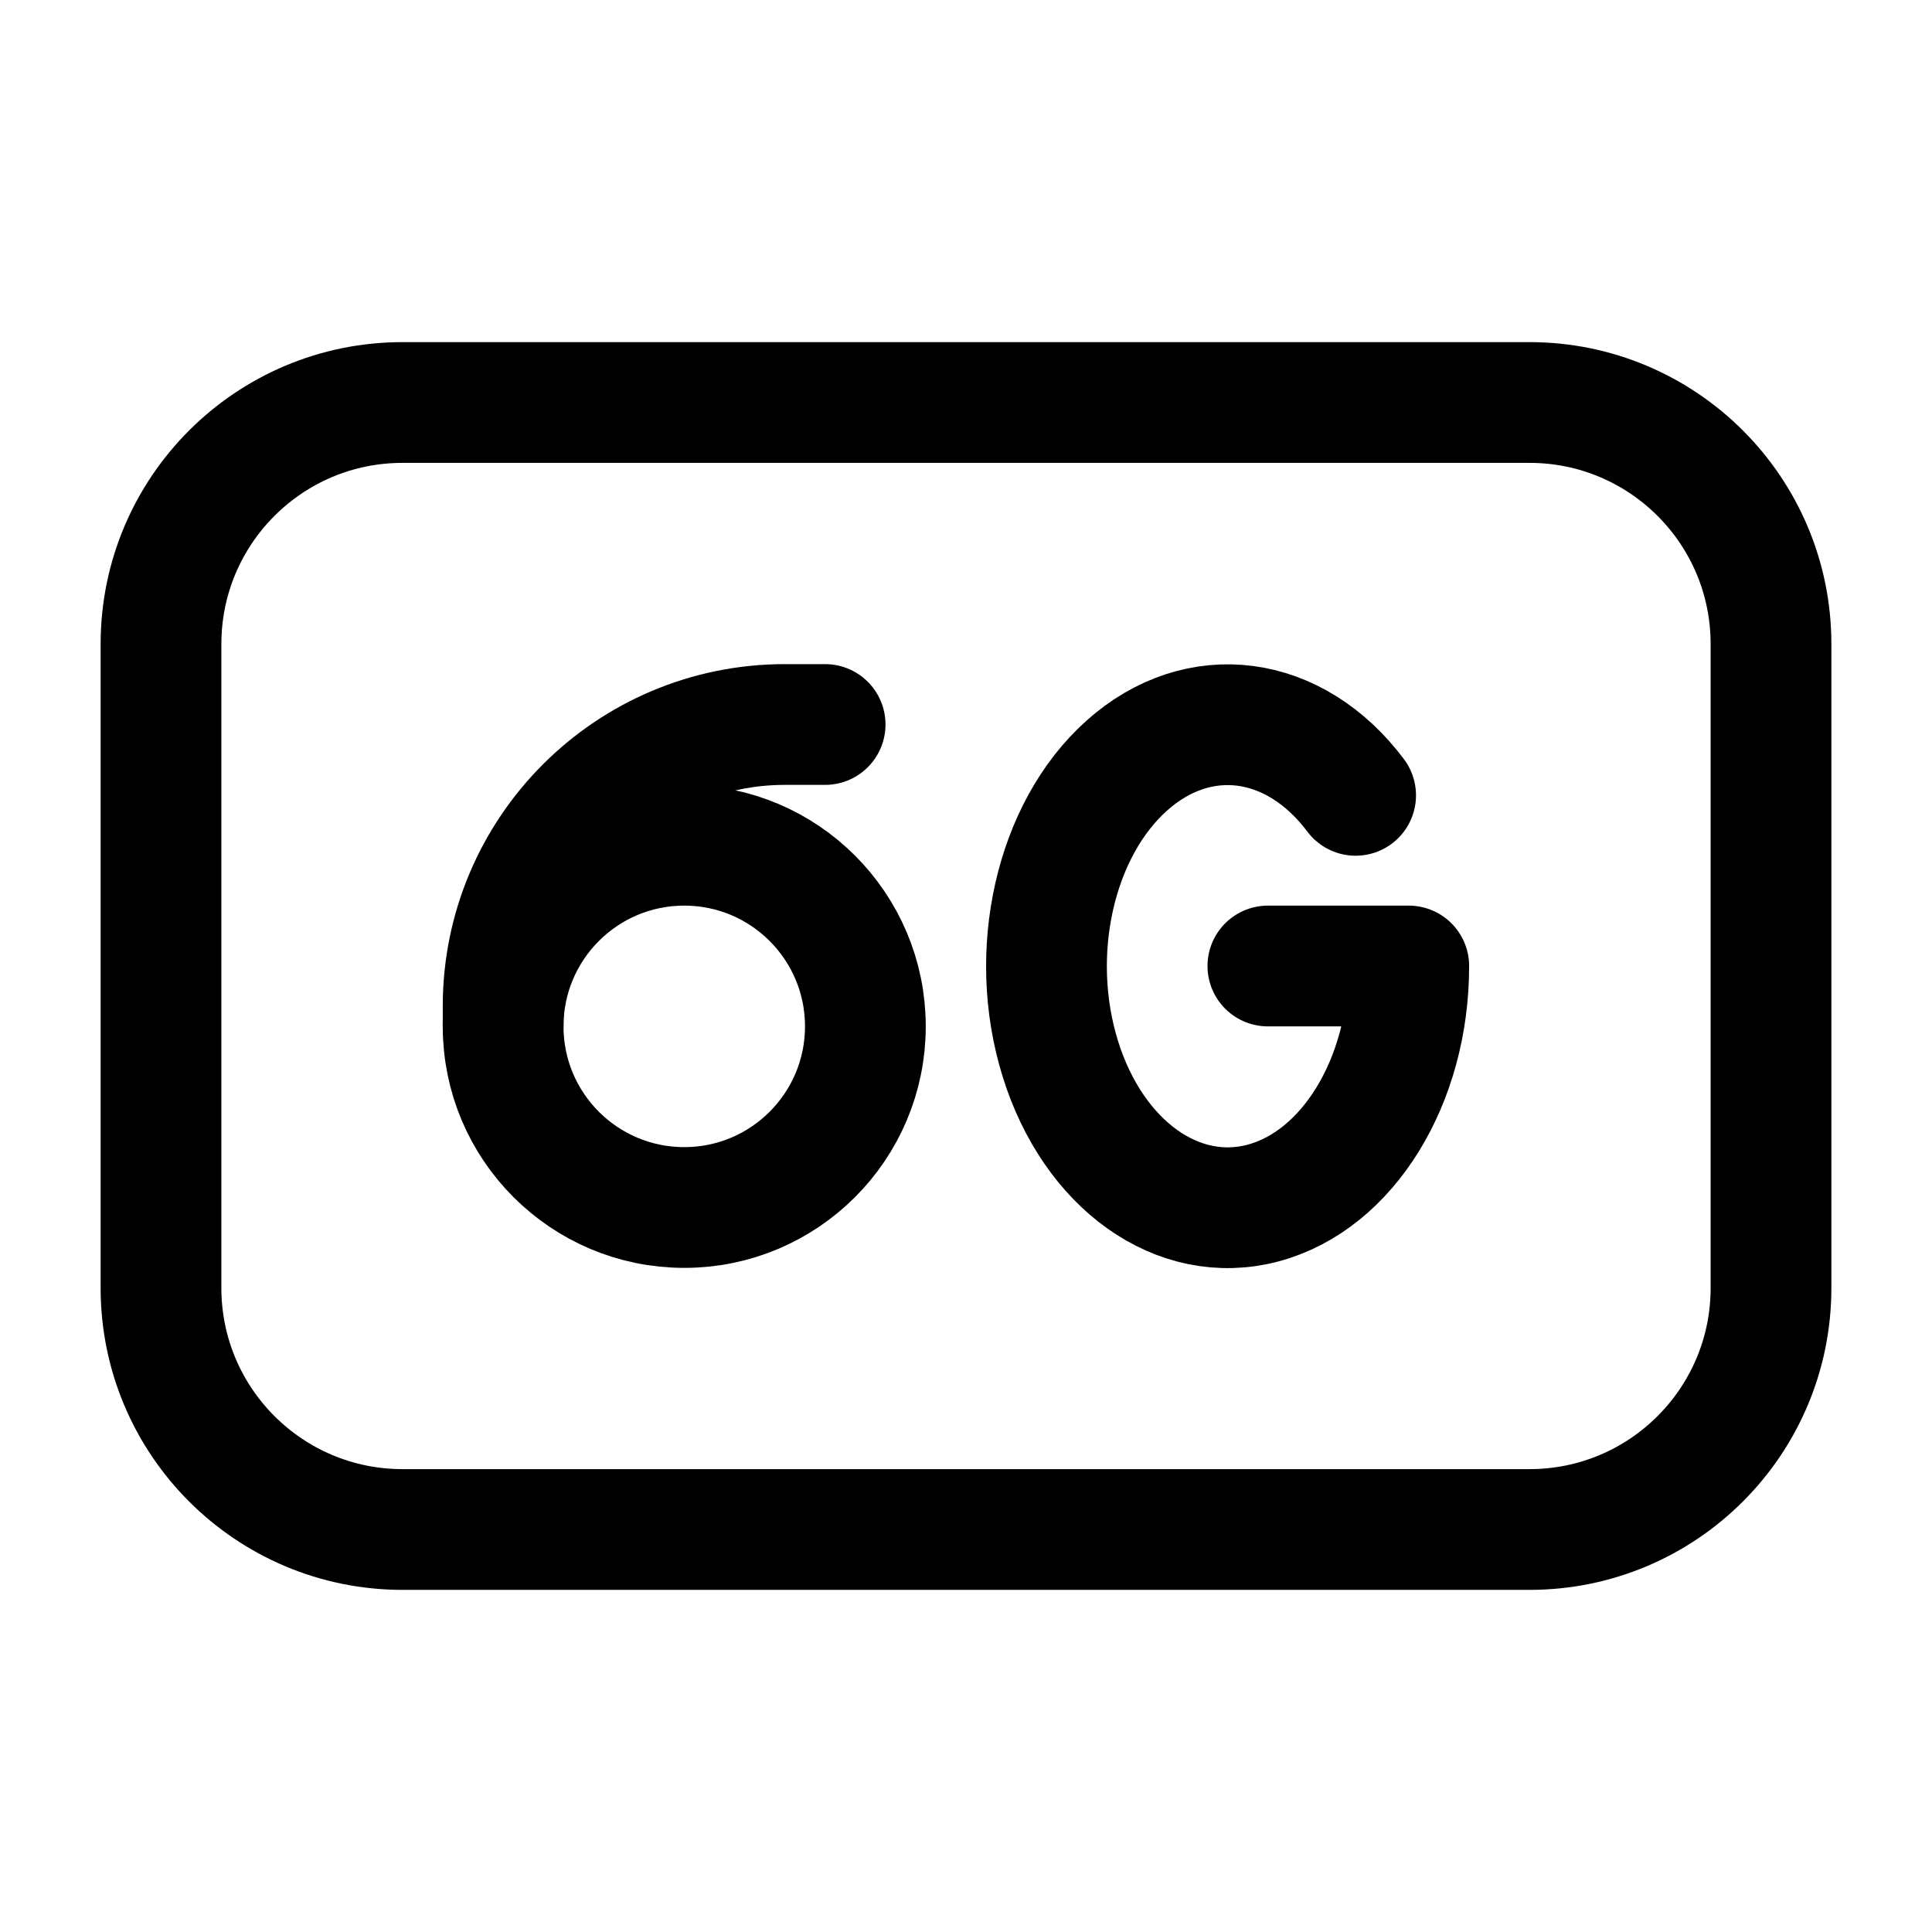
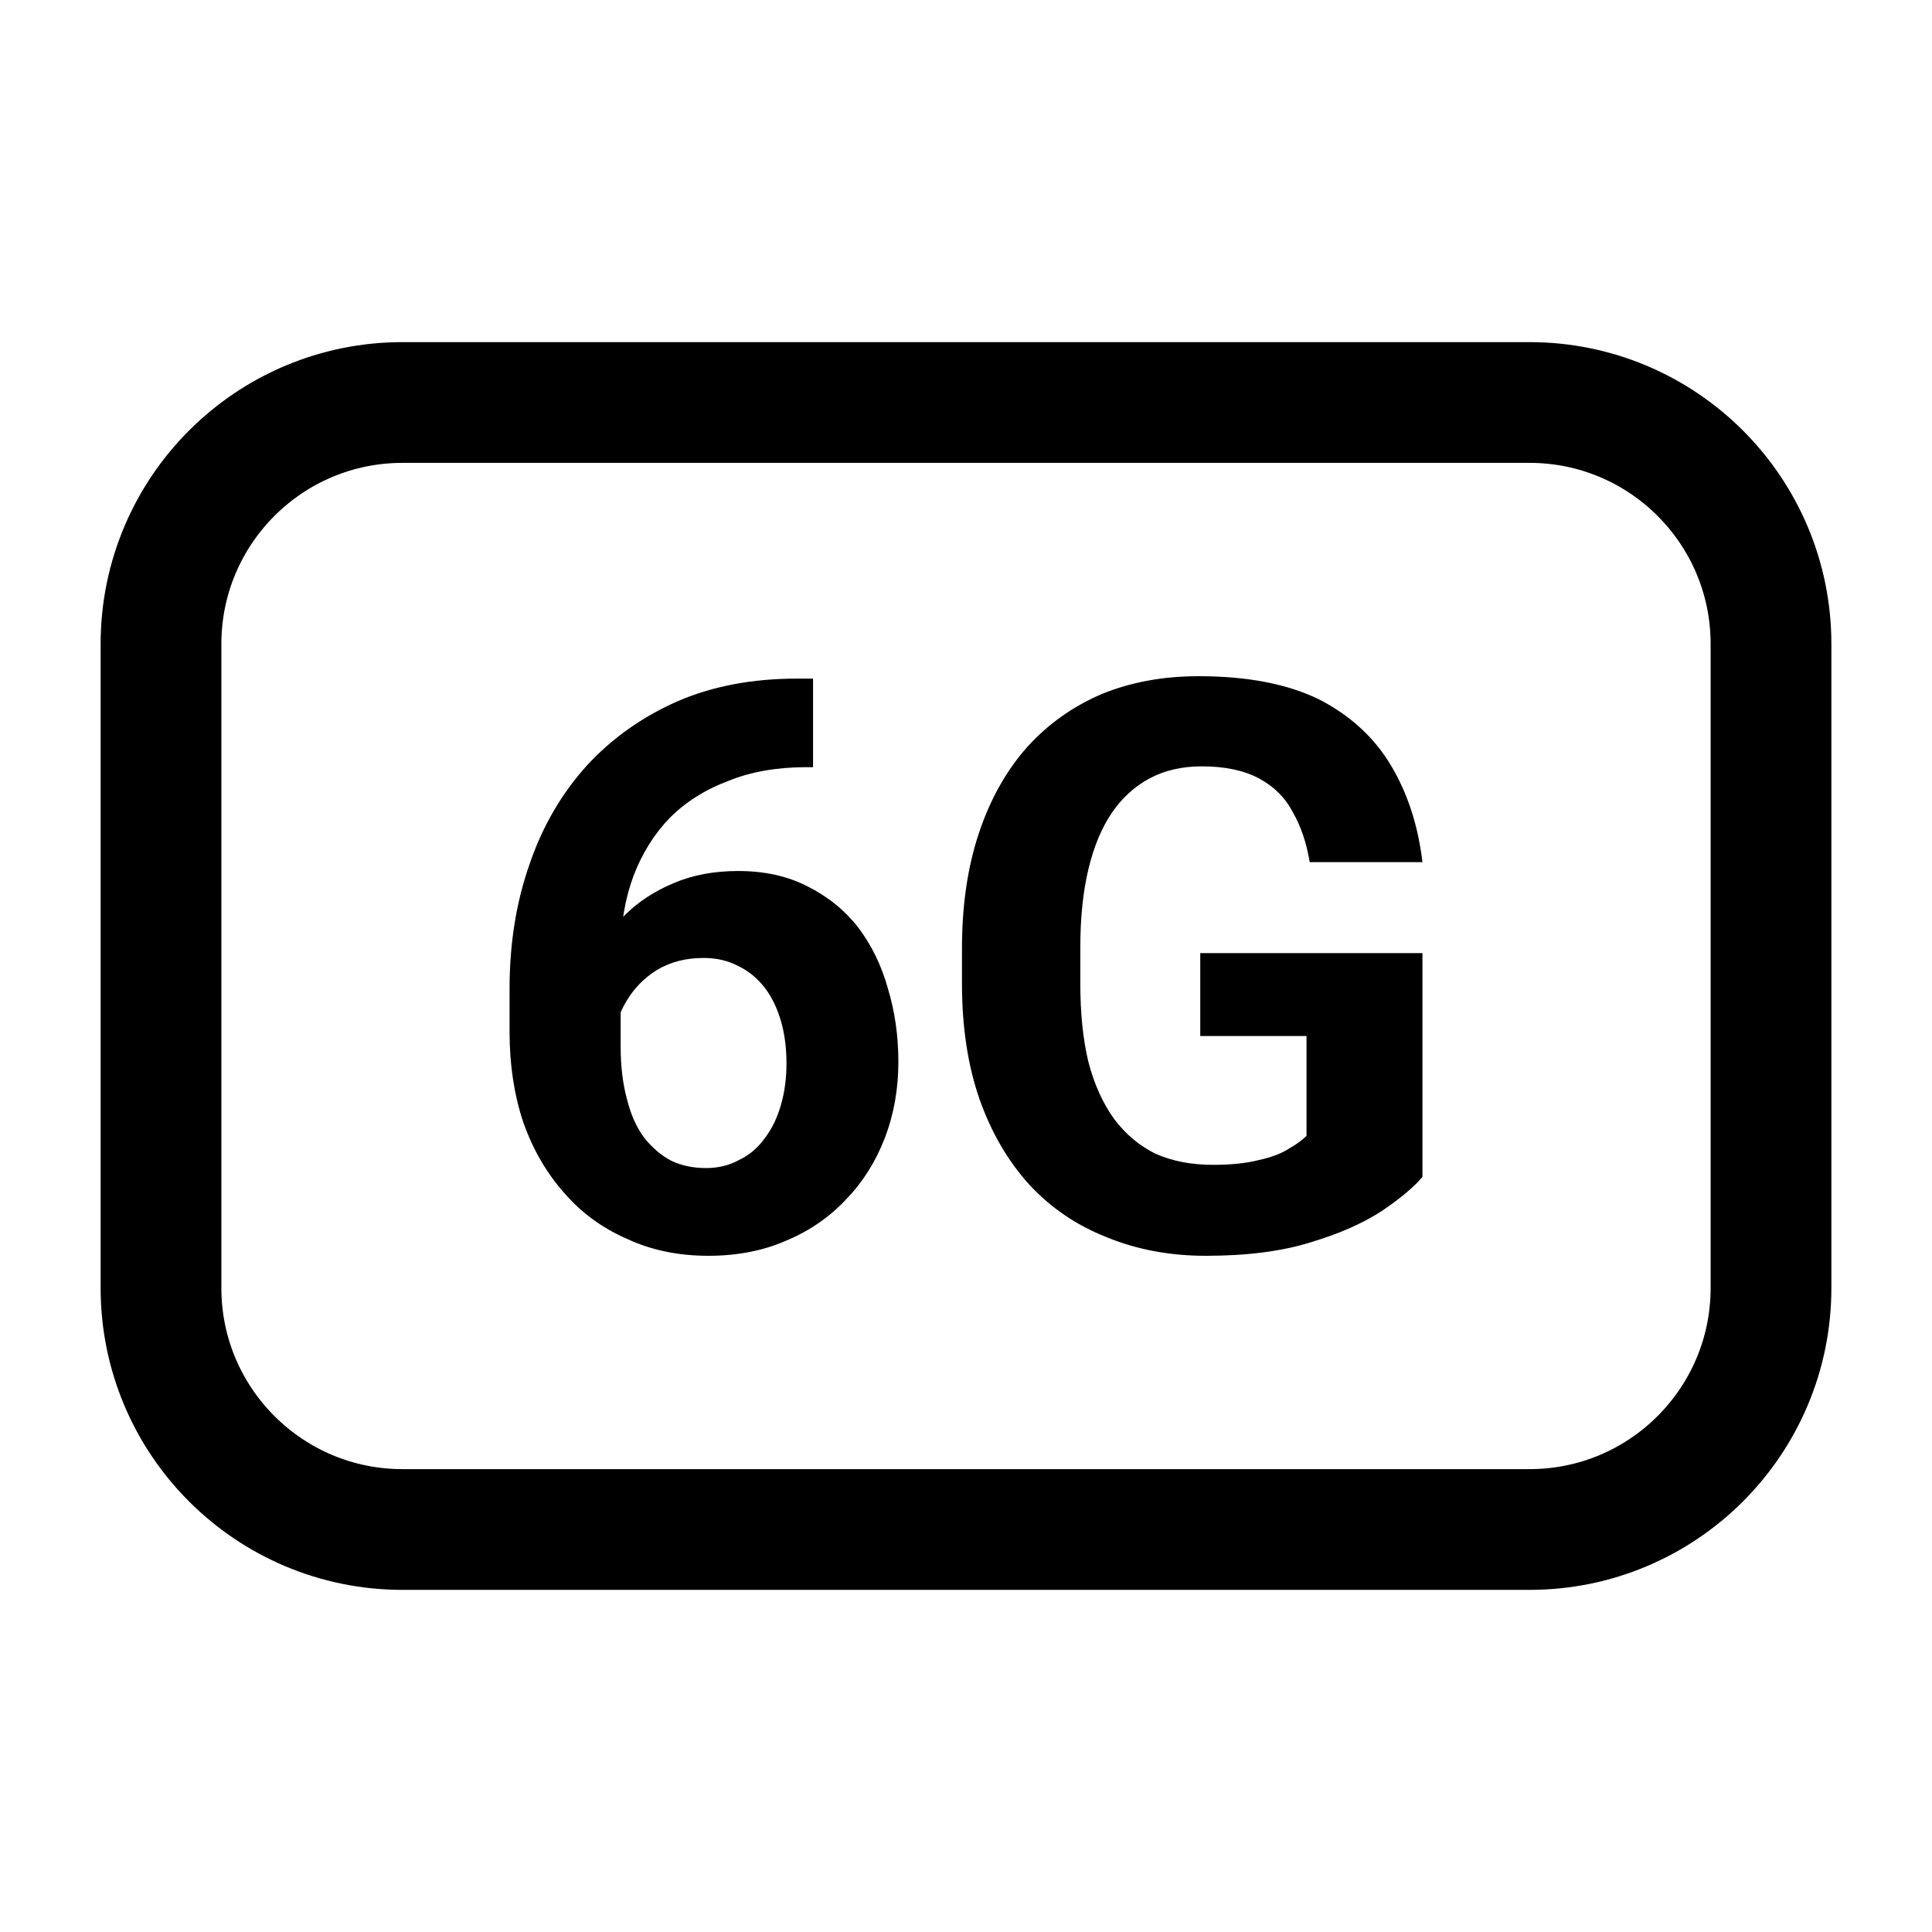
<svg xmlns="http://www.w3.org/2000/svg" viewBox="0 0 24 24" fill="none" stroke="currentColor" stroke-width="1.5" stroke-linecap="round" stroke-linejoin="round" data-title="6G" data-tags="6g, imt-2030, next generation, mobile generation, future network">
  <rect x="2" y="5" width="20" height="14" rx="3" />
-   <path d="M10.25 9h-.5A3.5 3.5 0 0 0 6.25 12.5v.25" />
-   <circle cx="8.5" cy="12.75" r="2.25" />
-   <path d="M16.84 9.88A2.25 3 0 1 0 17.5 12H15.75" />
+   <path d="M9.9 8.43H10.1V9.53H10.02Q9.47 9.53 9.05 9.7Q8.62 9.86 8.32 10.16Q8.03 10.46 7.87 10.88Q7.71 11.31 7.71 11.83V13Q7.71 13.37 7.79 13.66Q7.86 13.94 8 14.13Q8.15 14.32 8.34 14.42Q8.53 14.51 8.77 14.51Q9 14.51 9.18 14.41Q9.37 14.32 9.5 14.14Q9.63 13.97 9.7 13.73Q9.77 13.49 9.77 13.21Q9.77 12.92 9.7 12.68Q9.63 12.44 9.5 12.27Q9.36 12.09 9.17 12Q8.98 11.9 8.74 11.9Q8.41 11.9 8.16 12.05Q7.92 12.2 7.78 12.44Q7.64 12.67 7.63 12.93L7.21 12.66Q7.22 12.29 7.37 11.96Q7.51 11.63 7.76 11.37Q8.01 11.12 8.37 10.97Q8.72 10.82 9.17 10.82Q9.66 10.82 10.03 11.01Q10.41 11.2 10.66 11.52Q10.91 11.85 11.03 12.28Q11.16 12.71 11.16 13.19Q11.16 13.7 10.99 14.14Q10.82 14.58 10.51 14.9Q10.2 15.23 9.77 15.41Q9.34 15.6 8.8 15.6Q8.24 15.6 7.79 15.39Q7.33 15.19 7.01 14.82Q6.68 14.45 6.5 13.94Q6.33 13.43 6.33 12.82V12.28Q6.33 11.44 6.58 10.73Q6.82 10.03 7.29 9.51Q7.76 9 8.42 8.71Q9.07 8.43 9.9 8.43ZM17.67 11.84V14.62Q17.51 14.81 17.17 15.04Q16.82 15.27 16.29 15.43Q15.75 15.6 14.98 15.6Q14.31 15.6 13.75 15.37Q13.19 15.15 12.79 14.72Q12.39 14.28 12.17 13.66Q11.95 13.03 11.95 12.22V11.78Q11.95 10.98 12.16 10.35Q12.37 9.72 12.76 9.28Q13.15 8.85 13.69 8.62Q14.23 8.4 14.89 8.4Q15.8 8.4 16.39 8.69Q16.97 8.99 17.28 9.51Q17.59 10.03 17.67 10.71H16.27Q16.21 10.35 16.06 10.09Q15.92 9.82 15.64 9.67Q15.36 9.52 14.93 9.52Q14.56 9.52 14.28 9.67Q14 9.82 13.81 10.1Q13.62 10.38 13.52 10.8Q13.42 11.22 13.42 11.77V12.22Q13.42 12.77 13.52 13.19Q13.63 13.61 13.84 13.9Q14.05 14.18 14.35 14.33Q14.66 14.47 15.07 14.47Q15.41 14.47 15.64 14.41Q15.87 14.36 16.01 14.27Q16.15 14.19 16.23 14.11V12.87H14.91V11.84Z" fill="currentColor" stroke="none" />
</svg>
